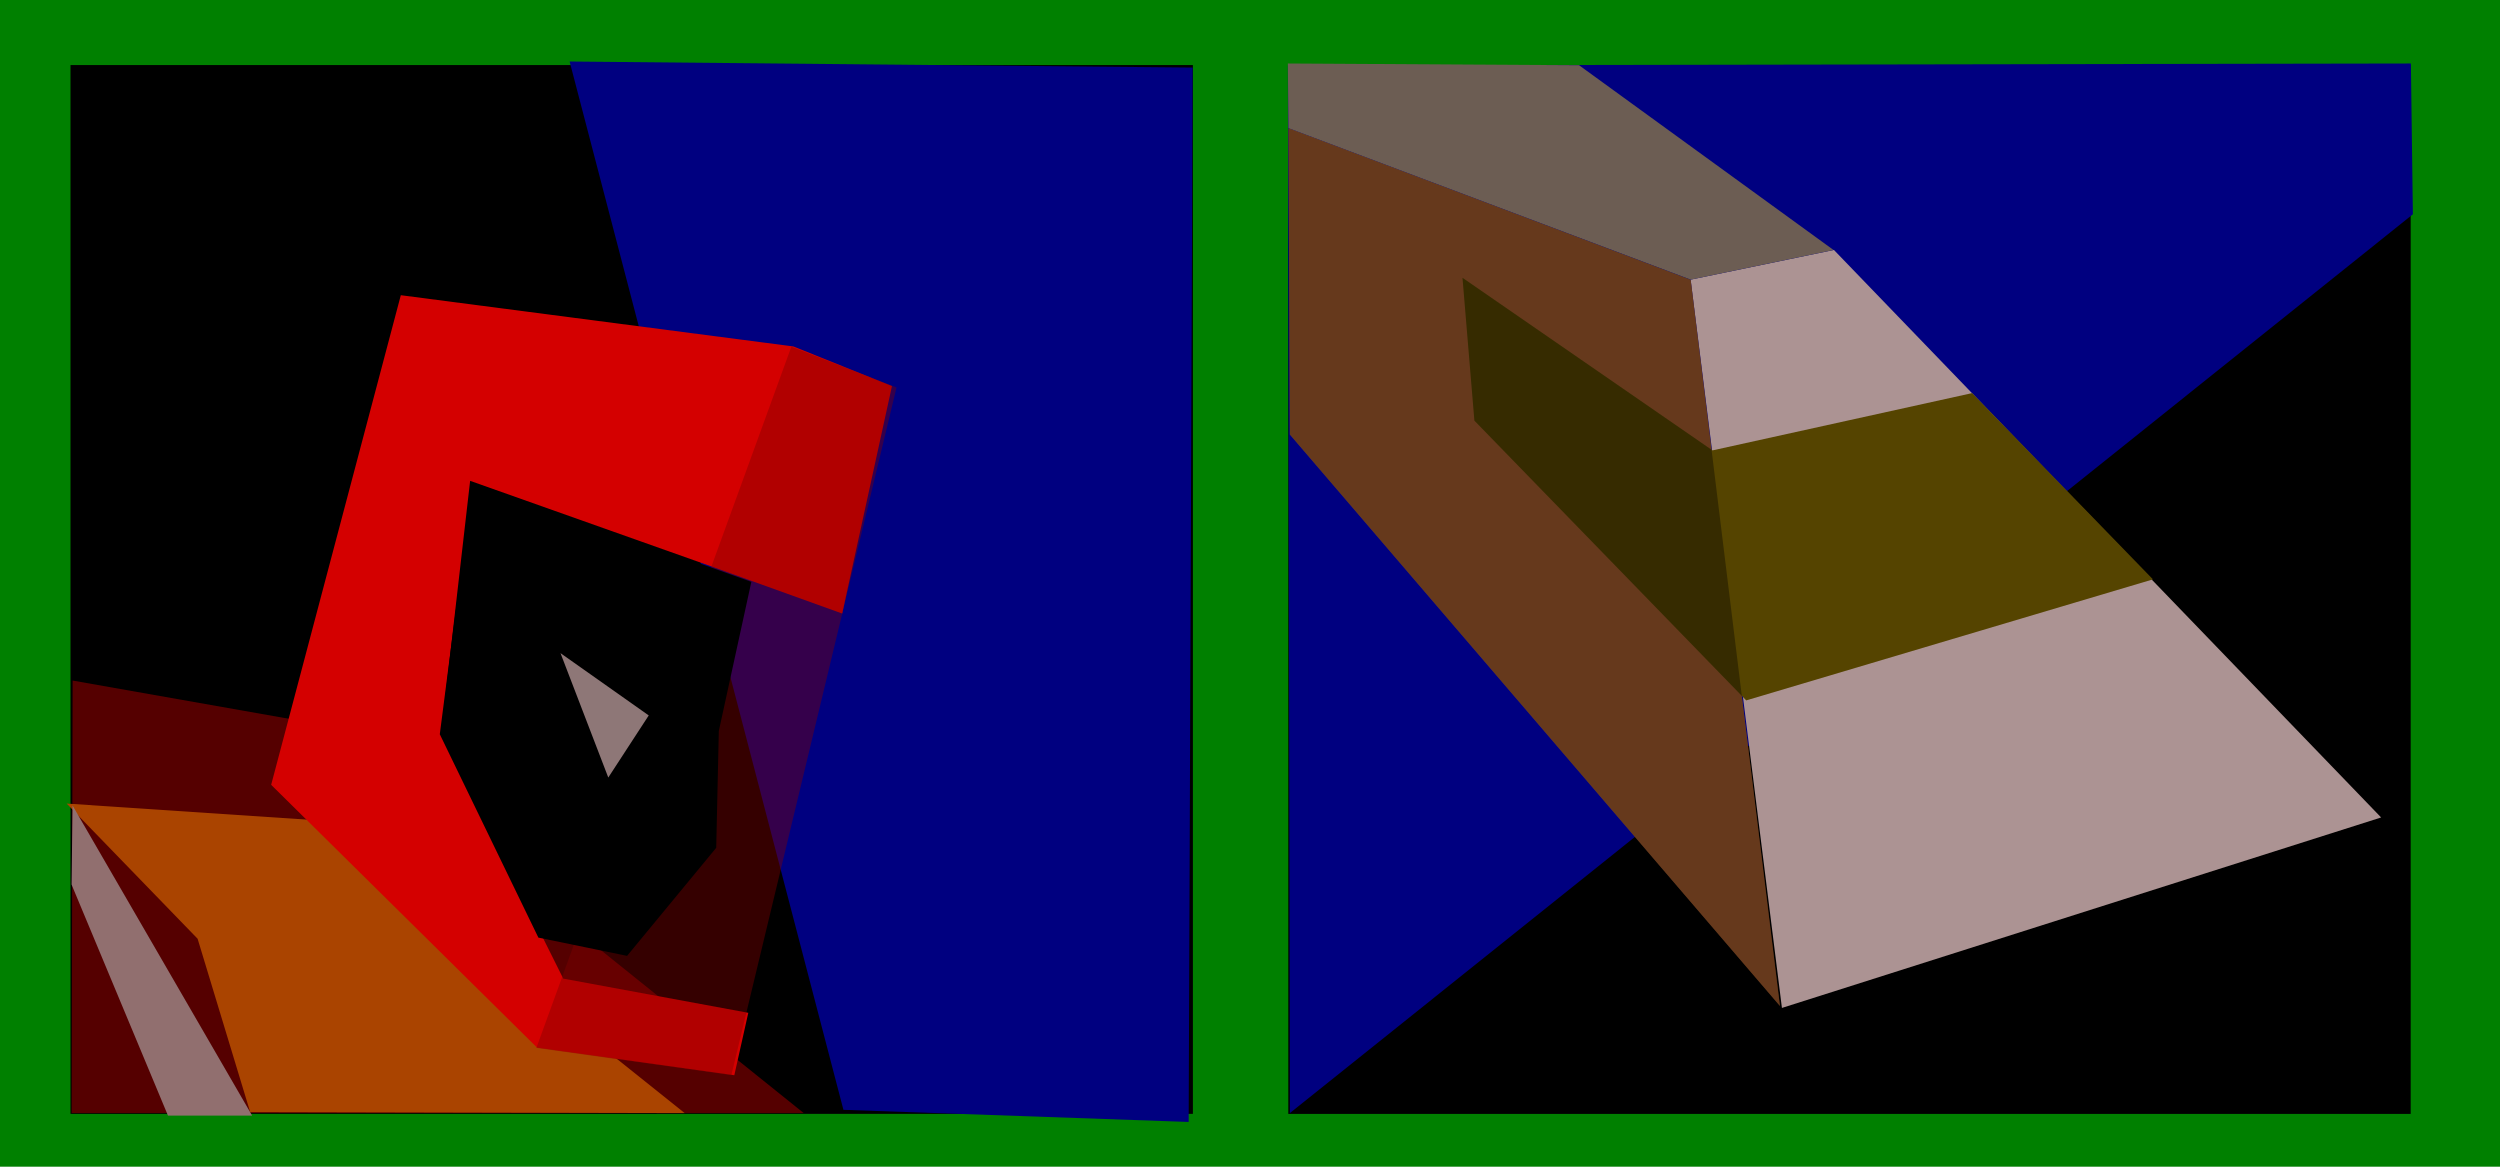
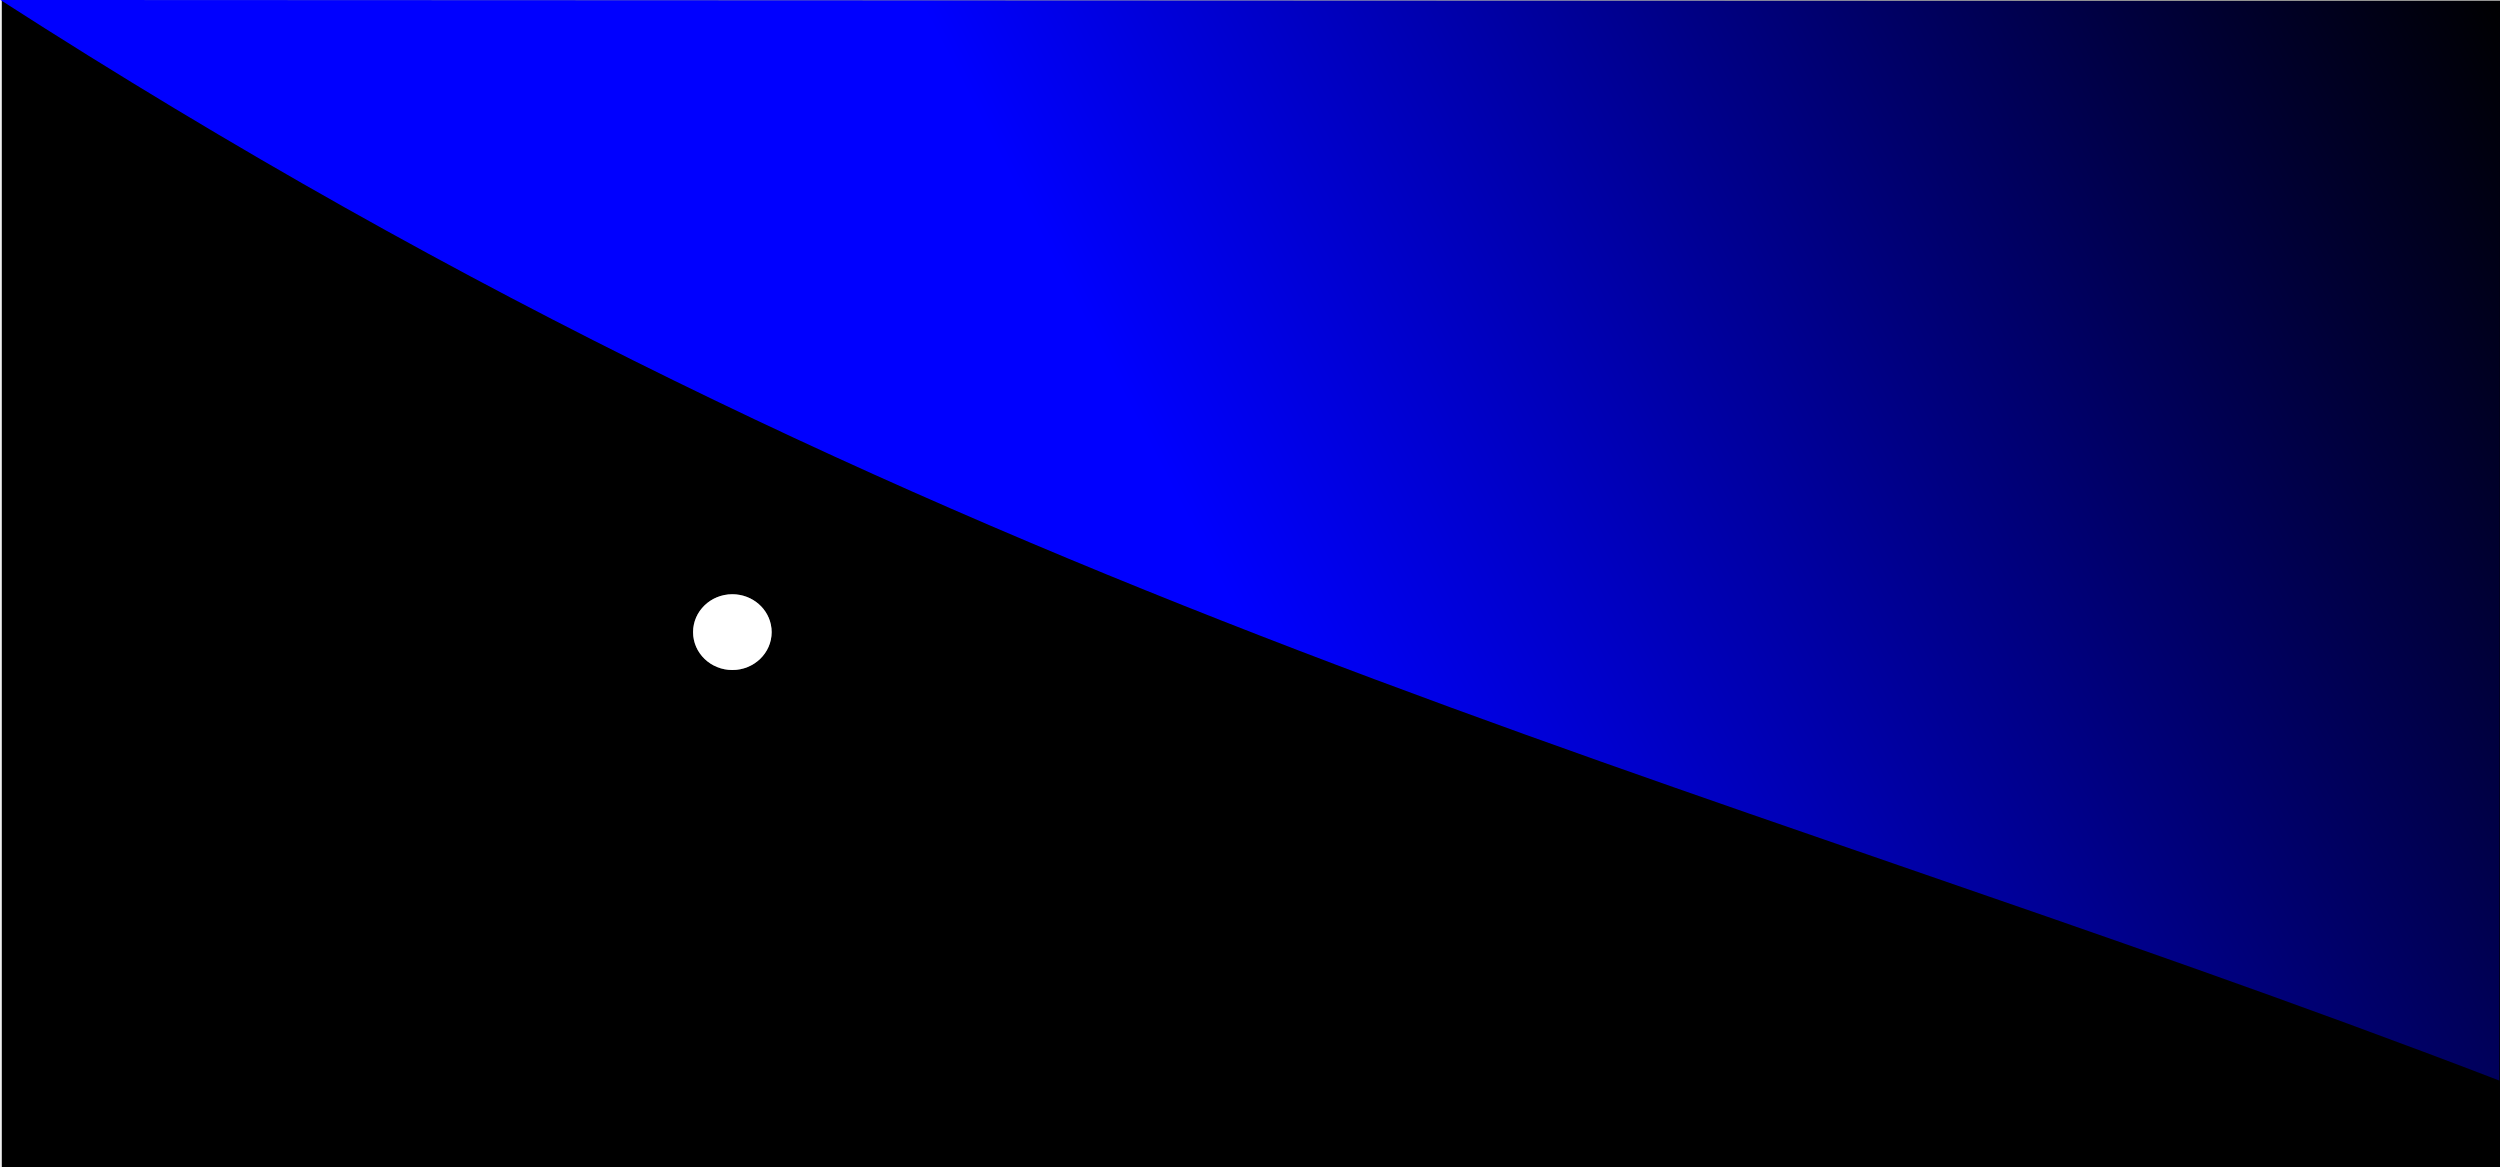
- <svg xmlns="http://www.w3.org/2000/svg" width="900" height="420" id="svg2" version="1.1">
-   <defs id="defs4" />
-   <g transform="translate(-0.6499689,-0.2193256)" id="layer1">
-     <rect y="0.219" x="0.65" height="420" width="900" id="rect3014" style="fill:#008000;fill-opacity:1;fill-rule:nonzero;stroke:none" />
-     <rect y="23.64" x="26.033" height="377.568" width="404.061" id="rect3790" style="fill:#000000;fill-opacity:1;fill-rule:nonzero;stroke:none" />
-     <path id="path3795" d="M26.786 245.219L115.714 260.934L290.0 400.934L26.429 400.934L26.786 245.219" style="fill:#550000;stroke:none" />
-     <path id="path3797" d="M24.643 289.505L71.786 338.166L90.714 400.576L247.143 400.934L115.357 295.576L24.643 289.505" style="fill:#aa4400;stroke:none" />
-     <rect style="fill:#000000;fill-opacity:1;fill-rule:nonzero;stroke:none" id="rect3784" width="404.061" height="377.568" x="464.439" y="23.661" />
-     <path id="path3811" d="M465.0 400.934L869.286 77.362L868.571 23.076L464.286 23.791L465.0 400.934" style="fill:#000080;stroke:none" />
-     <path id="path3793" d="M205.714 22.362L304.286 399.759L428.571 404.122L430.0 24.544L205.714 22.362" style="fill:#000080;stroke:none" />
-     <path id="path3017" d="M159.443 264.315L169.898 173.325L256.288 203.974L303.834 221.094L321.754 139.214L286.273 124.94L144.942 106.493L98.267 282.755L194.016 377.377L265.005 387.302L270.038 364.831L203.422 352.517L159.443 264.315" style="fill:#d40000;stroke:none" />
-     <path id="path3019" d="M323.403 139.708L285.533 125.032L193.742 377.46L263.934 387.302L323.403 139.708" style="opacity:0.417;fill:#800000;stroke:none" />
-     <path id="path3789" d="M259.423 263.381L258.489 305.428L226.396 344.332L194.467 337.762L158.976 264.549L170.675 173.868L271.135 209.678L259.423 263.381L259.423 263.381" style="fill:#000000;stroke:none" />
-     <path id="path3791" d="M202.425 235.349L234.195 257.774L219.631 280.133L202.425 235.349L202.425 235.349" style="opacity:0.555;fill:#ffd5d5;stroke:none" />
-     <path id="path3799" d="M26.769 290.202L91.419 401.824L61.114 401.824L26.415 318.665L26.769 290.202" style="fill:#916f6f;stroke:none" />
-     <path id="path3801" d="M609.286 100.89L660.86 90.2L857.857 294.505L642.143 363.076L609.286 100.89" style="fill:#ac9393;stroke:none" />
-     <path id="path3803" d="M641.429 362.362L465.0 156.648L464.487 46.358L609.286 100.934L641.429 362.362" style="fill:#a05a2c;stroke:none" />
-     <path id="path3805" d="M464.464 46.335L609.301 100.891L660.714 90.219L569.107 23.701L464.286 23.076L464.464 46.335" style="fill:#6c5d53;stroke:none" />
-     <path id="path3807" d="M531.429 151.648L629.286 252.362L775.714 208.791L710.625 141.737L617.143 162.362L527.143 100.219L531.429 151.648" style="fill:#554400;stroke:none" />
-     <path style="opacity:0.367;fill:#000000;stroke:none" d="M641.429 362.362L465.0 156.648L464.487 46.402L609.286 100.934L641.429 362.362" id="path3809" />
+ <svg xmlns="http://www.w3.org/2000/svg" xmlns:xlink="http://www.w3.org/1999/xlink" version="1.1" width="900" height="420" id="svg2">
+   <defs id="defs4">
+     <linearGradient id="linearGradient3785">
+       <stop id="stop3787" style="stop-color:#0000ff;stop-opacity:1" offset="0" />
+       <stop id="stop3789" style="stop-color:#0000ff;stop-opacity:0" offset="1" />
+     </linearGradient>
+     <linearGradient x1="450.201" y1="230.86" x2="900.5" y2="-2.485" id="linearGradient3791" xlink:href="#linearGradient3785" gradientUnits="userSpaceOnUse" />
+   </defs>
+   <g id="layer1">
+     <path d="M 0.65,0.219 900.65,0.219 900.65,420.219 0.65,420.219 z" id="rect3014" style="fill:#000000;fill-opacity:1;fill-rule:nonzero;stroke:none" />
+     <path d="M 277.792,227.566 C 277.792,235.097 271.46,241.203 263.65,241.203 255.839,241.203 249.508,235.097 249.508,227.566 249.508,220.034 255.839,213.929 263.65,213.929 270.915,213.929 276.999,219.238 277.722,226.209" id="path3797" style="opacity:0.44;fill:#ffffff;fill-opacity:1;fill-rule:nonzero;stroke:none" />
+     <path d="M 277.792,227.566 C 277.792,235.097 271.46,241.203 263.65,241.203 255.839,241.203 249.508,235.097 249.508,227.566 249.508,220.034 255.839,213.929 263.65,213.929 270.915,213.929 276.999,219.238 277.722,226.209" id="path3009" style="fill:#ffffff;fill-opacity:1;fill-rule:nonzero;stroke:none" />
+     <path d="M 0.173,5.9999999e-6 900,0.418 899.74,388.99 C 607.599,276.787 339.069,218.017 0.173,5.9999999e-6 z" id="path3007" style="fill:url(#linearGradient3791);fill-opacity:1;stroke:none" />
  </g>
</svg>
